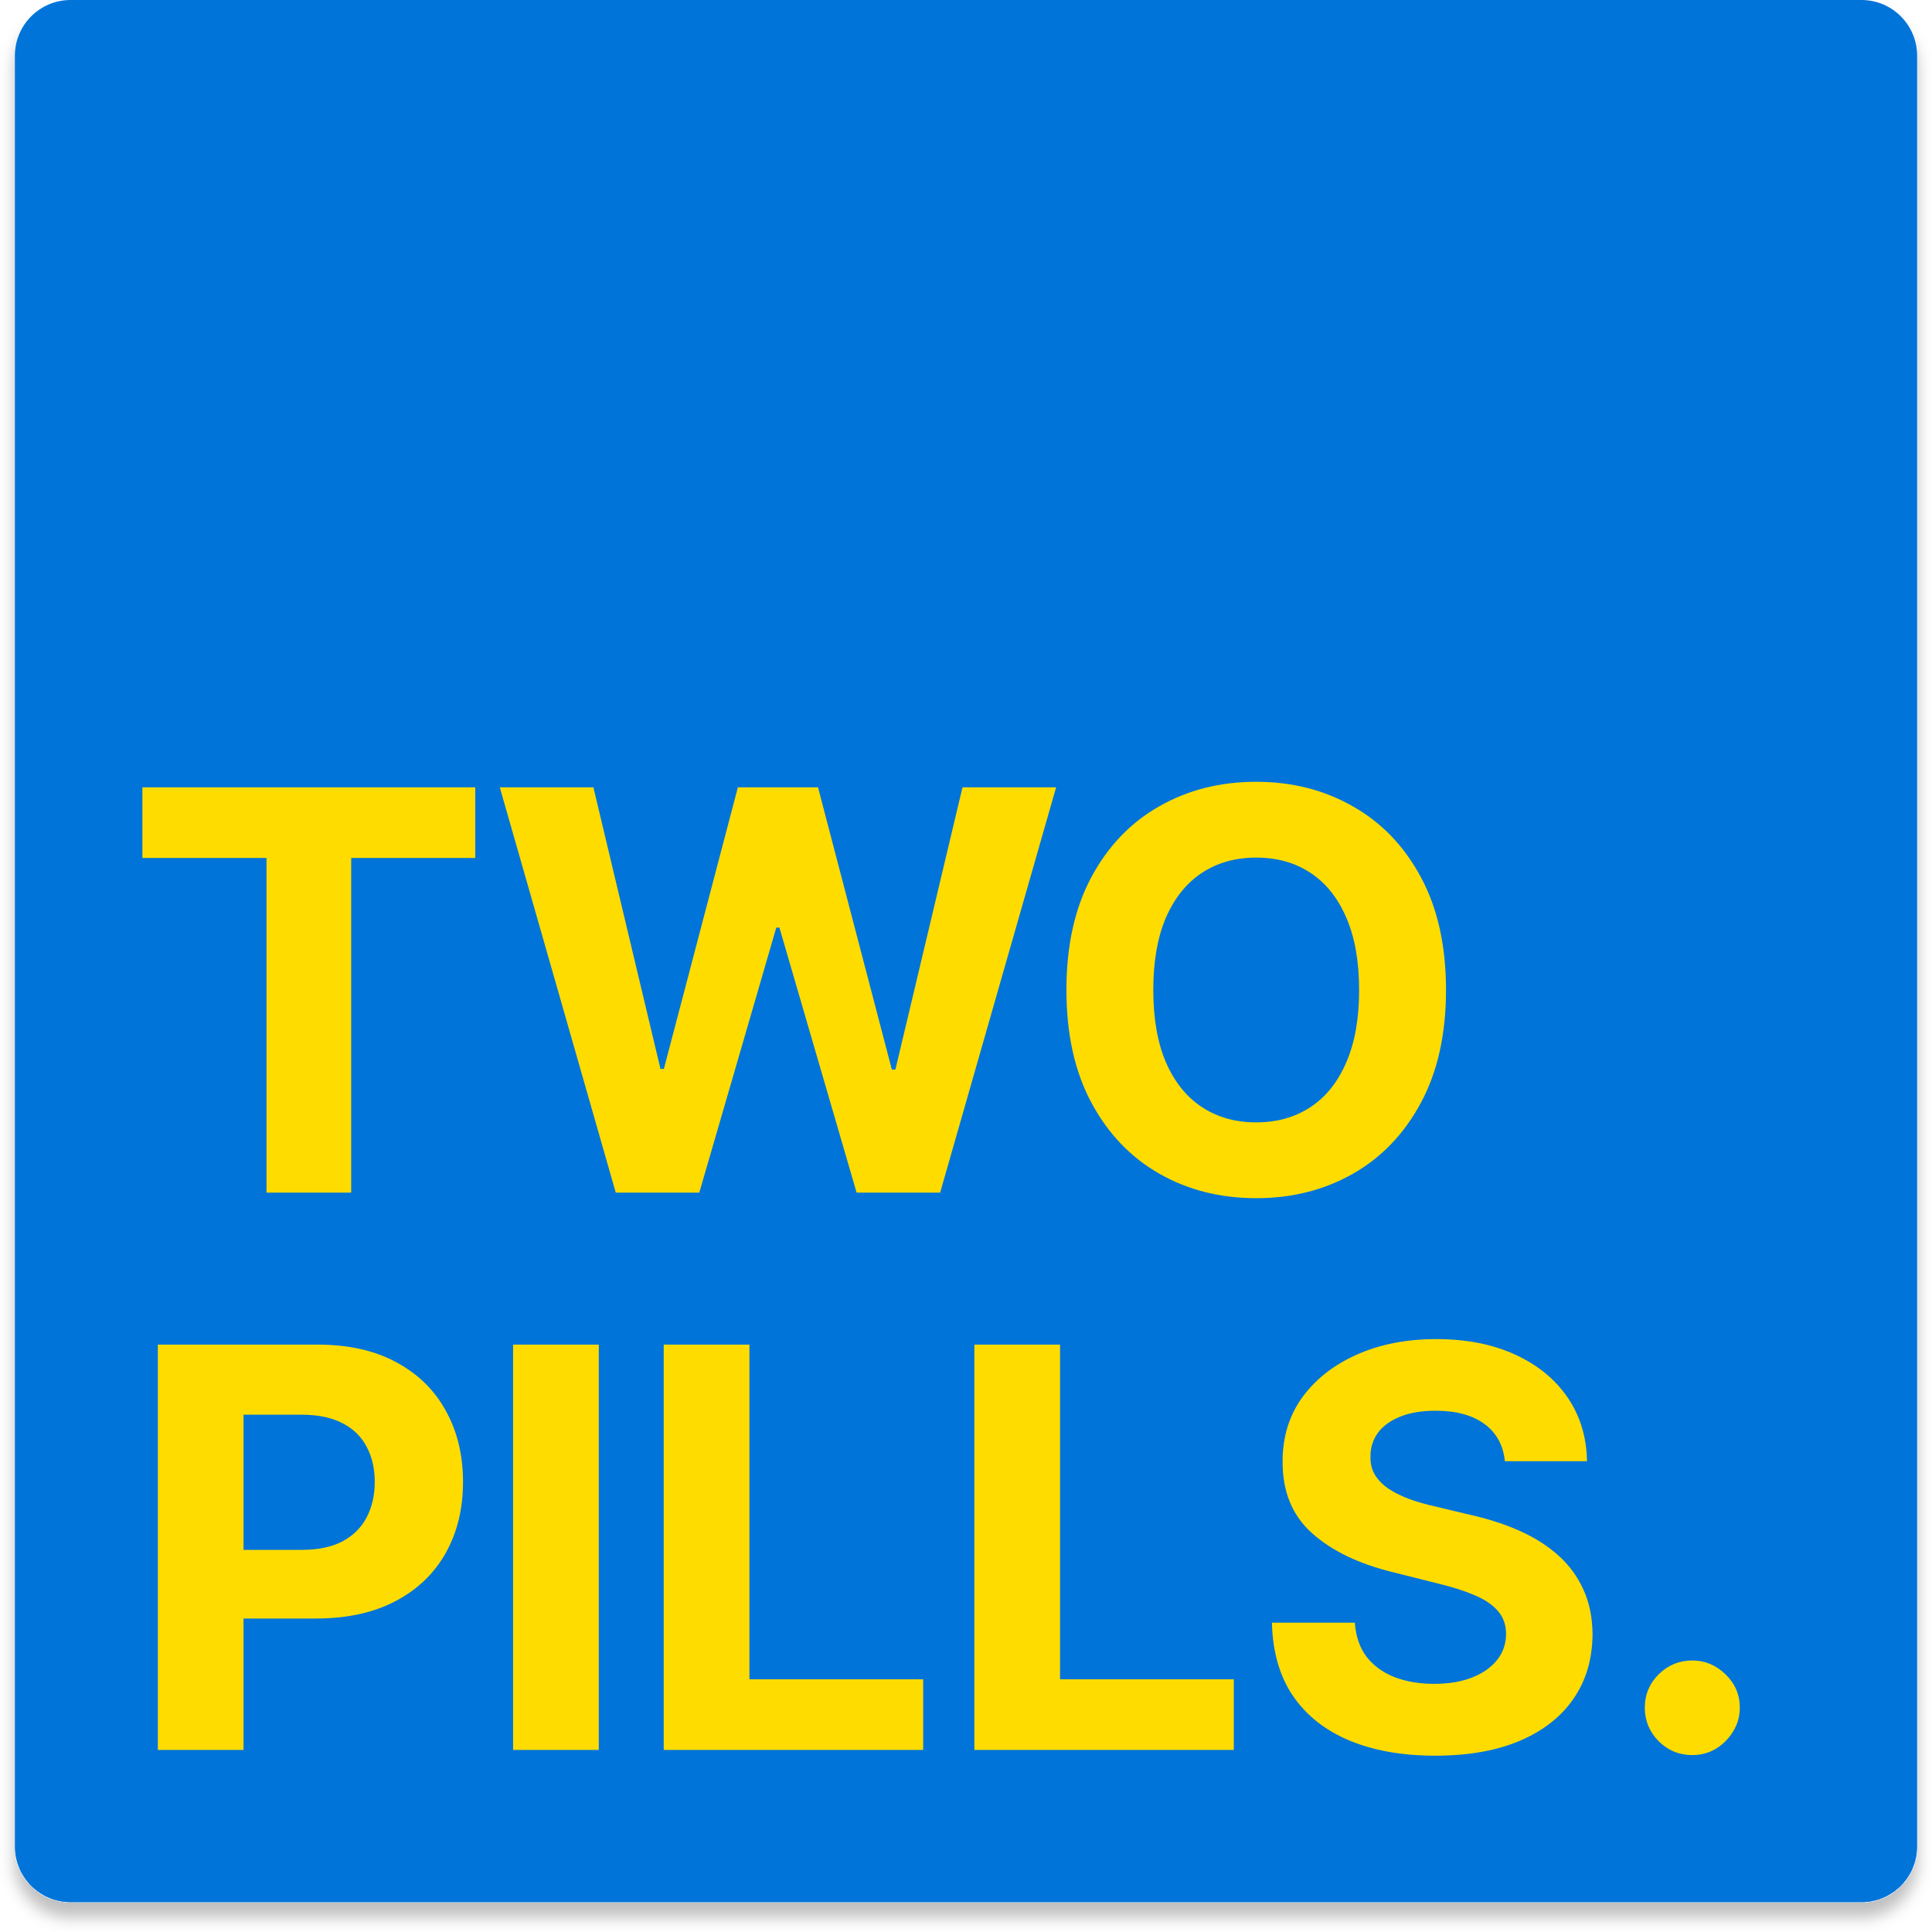
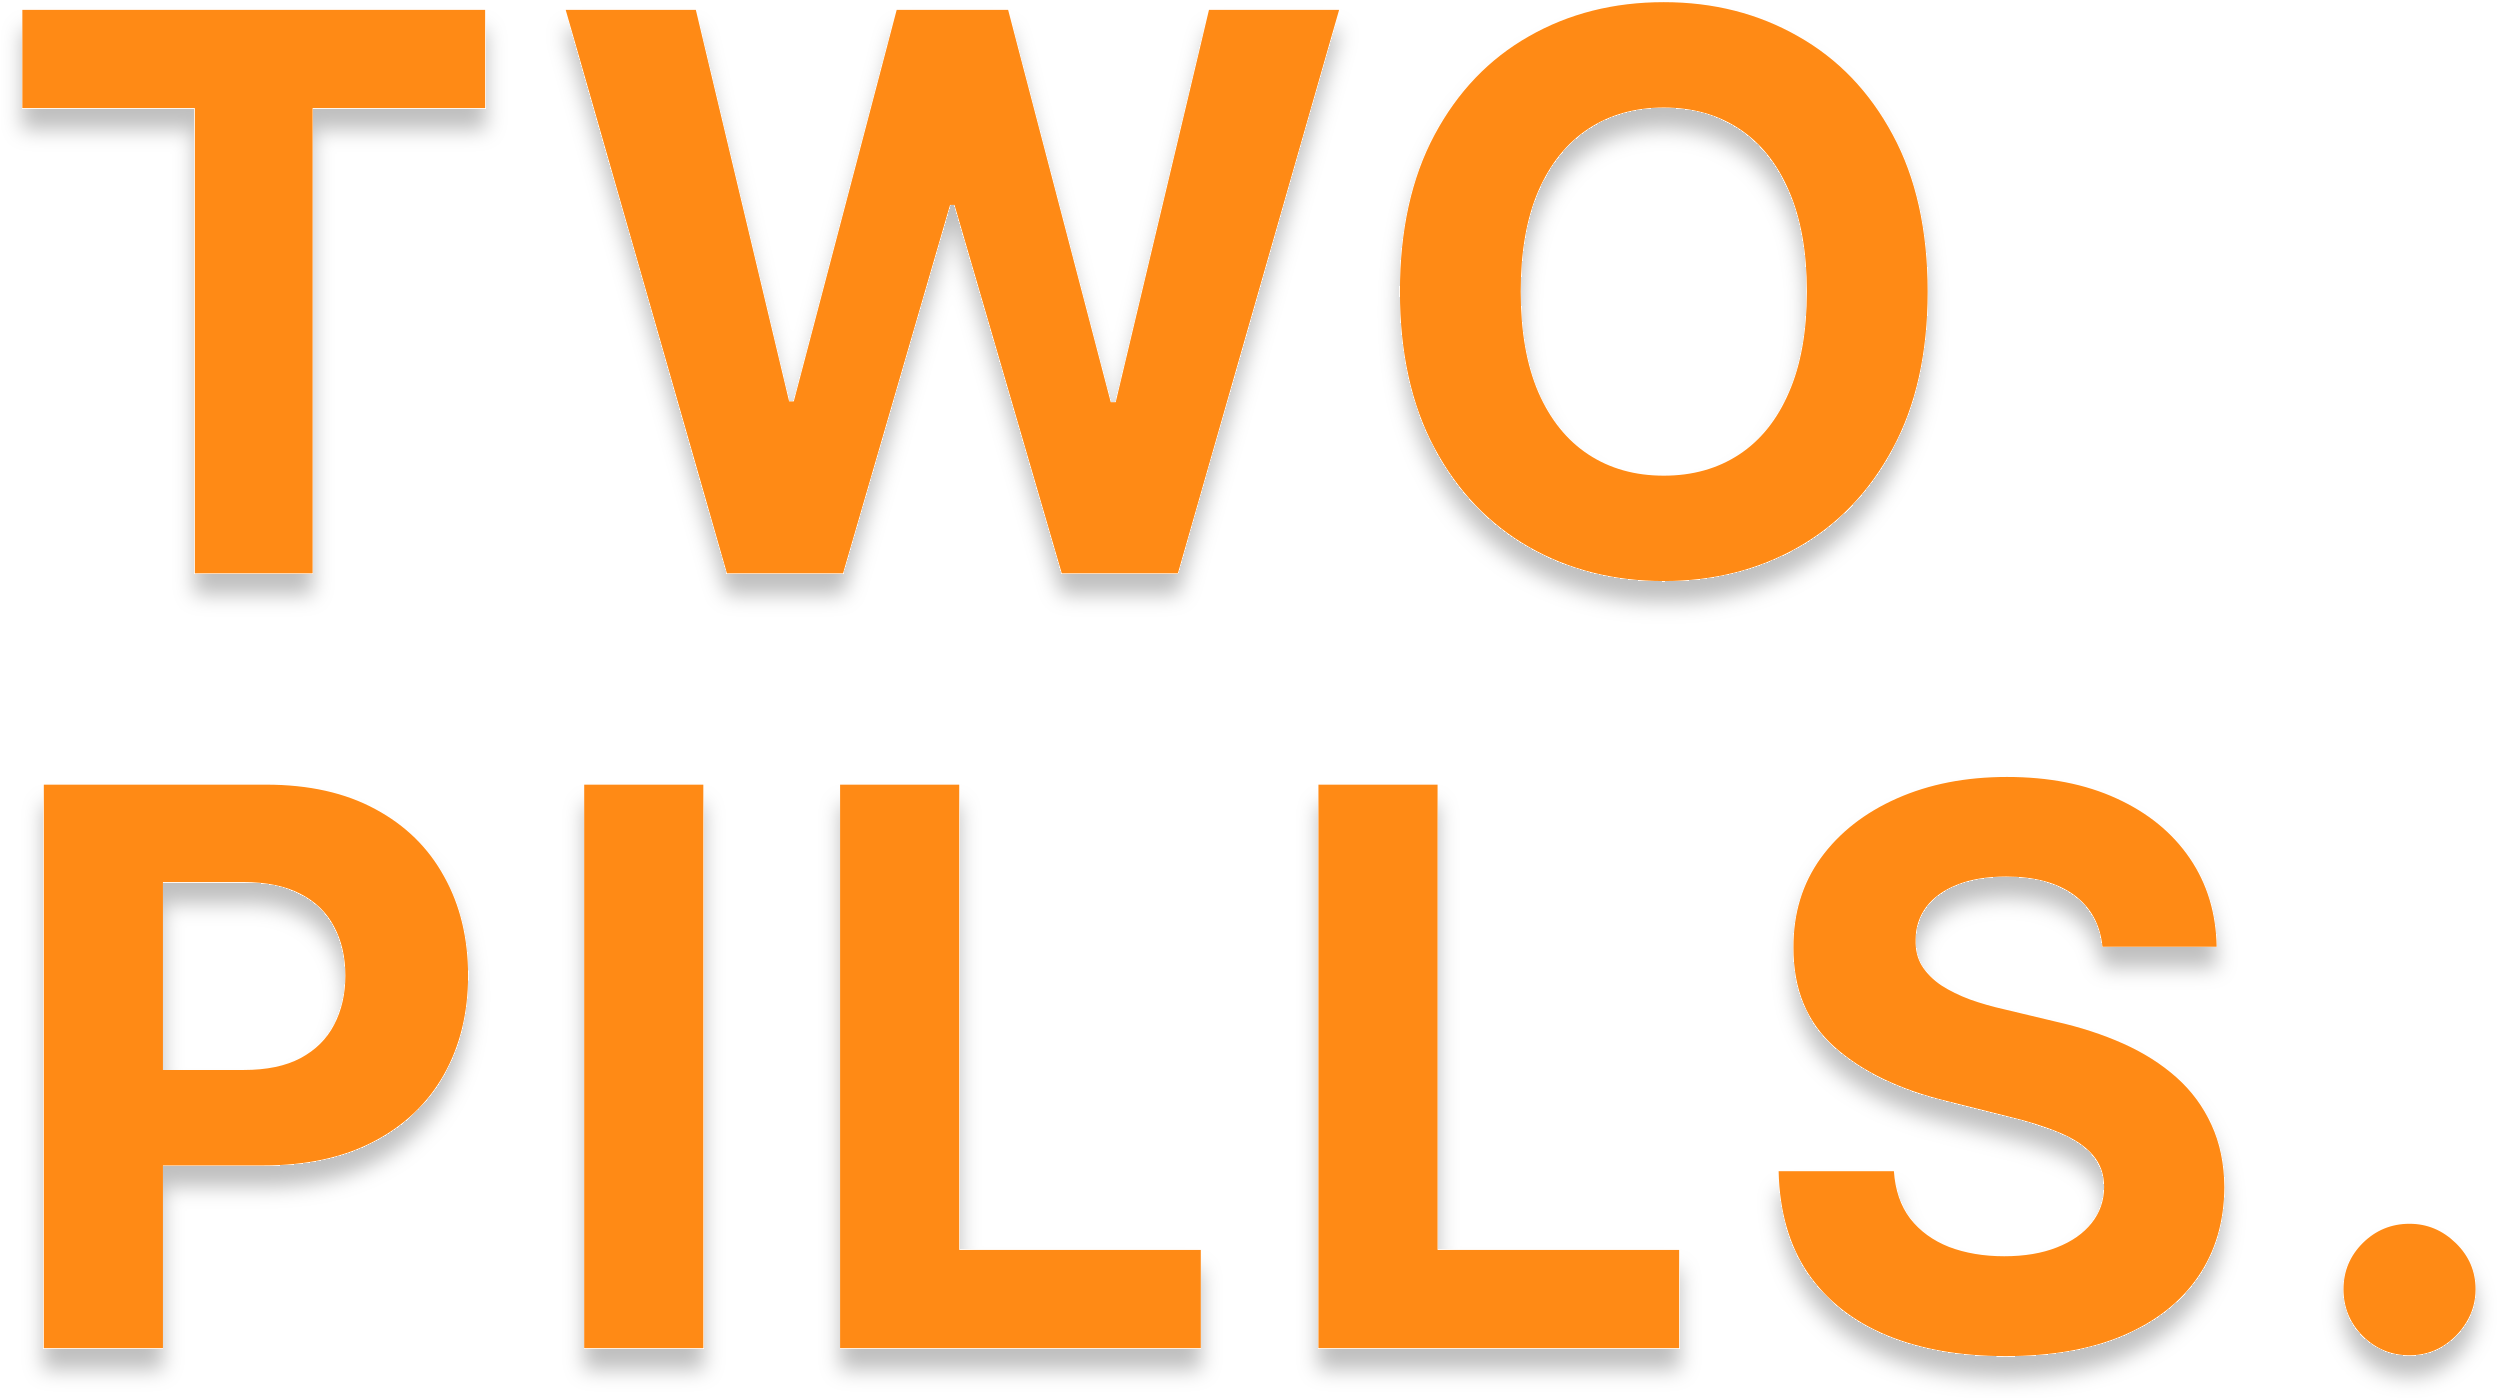
- <svg xmlns="http://www.w3.org/2000/svg" width="520" height="520" viewBox="0 0 520 520" fill="none">
-   <g filter="url(#filter0_d_1_65)">
-     <rect x="4" width="512" height="512" rx="15" fill="#0074D9" />
-     <path d="M38.327 230.925V211.909H127.922V230.925H94.523V321H71.725V230.925H38.327ZM165.733 321L134.518 211.909H159.714L177.771 287.708H178.677L198.599 211.909H220.172L240.04 287.868H240.999L259.057 211.909H284.252L253.038 321H230.559L209.785 249.675H208.933L188.212 321H165.733ZM389.193 266.455C389.193 278.351 386.938 288.472 382.428 296.817C377.954 305.162 371.846 311.536 364.104 315.94C356.398 320.308 347.733 322.491 338.11 322.491C328.415 322.491 319.715 320.29 312.009 315.886C304.303 311.483 298.213 305.109 293.738 296.763C289.264 288.418 287.027 278.315 287.027 266.455C287.027 254.558 289.264 244.438 293.738 236.092C298.213 227.747 304.303 221.391 312.009 217.023C319.715 212.619 328.415 210.418 338.11 210.418C347.733 210.418 356.398 212.619 364.104 217.023C371.846 221.391 377.954 227.747 382.428 236.092C386.938 244.438 389.193 254.558 389.193 266.455ZM365.809 266.455C365.809 258.749 364.655 252.25 362.346 246.959C360.074 241.668 356.86 237.655 352.705 234.92C348.55 232.186 343.685 230.819 338.11 230.819C332.535 230.819 327.67 232.186 323.515 234.92C319.36 237.655 316.128 241.668 313.82 246.959C311.547 252.25 310.411 258.749 310.411 266.455C310.411 274.161 311.547 280.659 313.82 285.95C316.128 291.241 319.36 295.254 323.515 297.989C327.67 300.723 332.535 302.09 338.11 302.09C343.685 302.09 348.55 300.723 352.705 297.989C356.86 295.254 360.074 291.241 362.346 285.95C364.655 280.659 365.809 274.161 365.809 266.455ZM42.481 471V361.909H85.521C93.796 361.909 100.844 363.489 106.668 366.65C112.492 369.775 116.931 374.125 119.985 379.7C123.075 385.24 124.619 391.632 124.619 398.876C124.619 406.121 123.057 412.513 119.932 418.053C116.807 423.592 112.279 427.907 106.349 430.996C100.454 434.086 93.316 435.631 84.935 435.631H57.503V417.147H81.207C85.646 417.147 89.303 416.384 92.18 414.857C95.092 413.294 97.258 411.146 98.678 408.411C100.134 405.641 100.862 402.463 100.862 398.876C100.862 395.254 100.134 392.094 98.678 389.395C97.258 386.661 95.092 384.548 92.18 383.056C89.268 381.529 85.575 380.766 81.1 380.766H65.546V471H42.481ZM161.165 361.909V471H138.101V361.909H161.165ZM178.642 471V361.909H201.706V451.984H248.475V471H178.642ZM262.249 471V361.909H285.314V451.984H332.082V471H262.249ZM405.036 393.283C404.61 388.987 402.781 385.648 399.55 383.269C396.318 380.89 391.933 379.7 386.393 379.7C382.629 379.7 379.45 380.233 376.858 381.298C374.266 382.328 372.277 383.766 370.892 385.613C369.543 387.46 368.868 389.555 368.868 391.898C368.797 393.852 369.205 395.556 370.093 397.012C371.016 398.468 372.277 399.729 373.875 400.794C375.473 401.824 377.32 402.729 379.415 403.511C381.51 404.256 383.747 404.896 386.126 405.428L395.928 407.772C400.686 408.837 405.054 410.258 409.031 412.033C413.009 413.809 416.453 415.993 419.365 418.585C422.277 421.178 424.532 424.232 426.13 427.747C427.763 431.263 428.598 435.293 428.634 439.839C428.598 446.515 426.893 452.303 423.52 457.204C420.182 462.069 415.352 465.851 409.031 468.55C402.746 471.213 395.164 472.545 386.286 472.545C377.479 472.545 369.809 471.195 363.275 468.496C356.776 465.798 351.698 461.803 348.04 456.511C344.418 451.185 342.518 444.597 342.341 436.749H364.66C364.908 440.407 365.956 443.461 367.803 445.911C369.685 448.326 372.188 450.155 375.313 451.398C378.474 452.605 382.043 453.209 386.02 453.209C389.926 453.209 393.317 452.641 396.194 451.504C399.106 450.368 401.361 448.788 402.959 446.763C404.557 444.739 405.356 442.413 405.356 439.786C405.356 437.335 404.628 435.276 403.172 433.607C401.751 431.937 399.656 430.517 396.886 429.345C394.152 428.173 390.796 427.108 386.819 426.149L374.94 423.166C365.743 420.929 358.481 417.431 353.154 412.673C347.827 407.914 345.182 401.504 345.217 393.443C345.182 386.838 346.94 381.067 350.491 376.131C354.077 371.195 358.996 367.342 365.246 364.572C371.496 361.803 378.598 360.418 386.553 360.418C394.649 360.418 401.716 361.803 407.753 364.572C413.825 367.342 418.548 371.195 421.922 376.131C425.295 381.067 427.036 386.785 427.142 393.283H405.036ZM455.485 472.385C451.969 472.385 448.951 471.142 446.43 468.656C443.944 466.135 442.701 463.116 442.701 459.601C442.701 456.121 443.944 453.138 446.43 450.652C448.951 448.166 451.969 446.923 455.485 446.923C458.894 446.923 461.877 448.166 464.434 450.652C466.991 453.138 468.269 456.121 468.269 459.601C468.269 461.945 467.665 464.093 466.458 466.046C465.286 467.964 463.741 469.509 461.824 470.68C459.906 471.817 457.793 472.385 455.485 472.385Z" fill="#FFDC00" />
+ <svg xmlns="http://www.w3.org/2000/svg" width="484" height="271" viewBox="0 0 484 271" fill="none">
+   <g filter="url(#filter0_d_1_67)">
+     <path d="M4.327 20.925V1.909H93.922V20.925H60.523V111H37.725V20.925H4.327ZM140.733 111L109.518 1.909H134.714L152.771 77.708H153.677L173.599 1.909H195.172L215.04 77.868H215.999L234.057 1.909H259.252L228.038 111H205.559L184.785 39.675H183.933L163.212 111H140.733ZM373.193 56.455C373.193 68.351 370.938 78.472 366.428 86.817C361.954 95.162 355.846 101.536 348.104 105.94C340.398 110.308 331.733 112.491 322.11 112.491C312.415 112.491 303.715 110.29 296.009 105.886C288.303 101.483 282.213 95.109 277.738 86.763C273.264 78.418 271.027 68.315 271.027 56.455C271.027 44.558 273.264 34.438 277.738 26.092C282.213 17.747 288.303 11.391 296.009 7.023C303.715 2.619 312.415 0.418 322.11 0.418C331.733 0.418 340.398 2.619 348.104 7.023C355.846 11.391 361.954 17.747 366.428 26.092C370.938 34.438 373.193 44.558 373.193 56.455ZM349.809 56.455C349.809 48.749 348.655 42.25 346.346 36.959C344.074 31.668 340.86 27.655 336.705 24.921C332.55 22.186 327.685 20.819 322.11 20.819C316.535 20.819 311.67 22.186 307.515 24.921C303.36 27.655 300.128 31.668 297.82 36.959C295.547 42.25 294.411 48.749 294.411 56.455C294.411 64.16 295.547 70.659 297.82 75.95C300.128 81.242 303.36 85.254 307.515 87.989C311.67 90.723 316.535 92.09 322.11 92.09C327.685 92.09 332.55 90.723 336.705 87.989C340.86 85.254 344.074 81.242 346.346 75.95C348.655 70.659 349.809 64.16 349.809 56.455ZM8.482 261V151.909H51.521C59.795 151.909 66.844 153.489 72.668 156.65C78.492 159.775 82.931 164.125 85.985 169.7C89.075 175.24 90.619 181.632 90.619 188.876C90.619 196.121 89.057 202.513 85.932 208.053C82.807 213.592 78.279 217.907 72.349 220.996C66.454 224.086 59.316 225.631 50.935 225.631H23.503V207.147H47.207C51.646 207.147 55.303 206.384 58.18 204.857C61.092 203.294 63.258 201.146 64.678 198.411C66.134 195.641 66.862 192.463 66.862 188.876C66.862 185.254 66.134 182.094 64.678 179.395C63.258 176.661 61.092 174.548 58.18 173.056C55.268 171.529 51.575 170.766 47.1 170.766H31.546V261H8.482ZM136.165 151.909V261H113.101V151.909H136.165ZM162.642 261V151.909H185.706V241.984H232.475V261H162.642ZM255.249 261V151.909H278.314V241.984H325.082V261H255.249ZM407.036 183.283C406.61 178.987 404.781 175.648 401.55 173.269C398.318 170.89 393.933 169.7 388.393 169.7C384.629 169.7 381.45 170.233 378.858 171.298C376.266 172.328 374.277 173.766 372.892 175.613C371.543 177.46 370.868 179.555 370.868 181.898C370.797 183.852 371.205 185.556 372.093 187.012C373.016 188.468 374.277 189.729 375.875 190.794C377.473 191.824 379.32 192.729 381.415 193.511C383.51 194.256 385.747 194.896 388.126 195.428L397.928 197.772C402.686 198.837 407.054 200.258 411.031 202.033C415.009 203.809 418.453 205.993 421.365 208.585C424.277 211.178 426.532 214.232 428.13 217.747C429.763 221.263 430.598 225.293 430.634 229.839C430.598 236.515 428.893 242.303 425.52 247.204C422.182 252.069 417.352 255.851 411.031 258.55C404.746 261.213 397.164 262.545 388.286 262.545C379.479 262.545 371.809 261.195 365.275 258.496C358.776 255.798 353.698 251.803 350.04 246.511C346.418 241.185 344.518 234.597 344.341 226.749H366.66C366.908 230.407 367.956 233.461 369.803 235.911C371.685 238.326 374.188 240.155 377.313 241.398C380.474 242.605 384.043 243.209 388.02 243.209C391.926 243.209 395.317 242.641 398.194 241.504C401.106 240.368 403.361 238.788 404.959 236.763C406.557 234.739 407.356 232.413 407.356 229.786C407.356 227.335 406.628 225.276 405.172 223.607C403.751 221.937 401.656 220.517 398.886 219.345C396.152 218.173 392.796 217.108 388.819 216.149L376.94 213.166C367.743 210.929 360.481 207.431 355.154 202.673C349.827 197.914 347.182 191.504 347.217 183.443C347.182 176.838 348.94 171.067 352.491 166.131C356.077 161.195 360.996 157.342 367.246 154.572C373.496 151.803 380.598 150.418 388.553 150.418C396.649 150.418 403.716 151.803 409.753 154.572C415.825 157.342 420.548 161.195 423.922 166.131C427.295 171.067 429.036 176.785 429.142 183.283H407.036ZM466.485 262.385C462.969 262.385 459.951 261.142 457.43 258.656C454.944 256.135 453.701 253.116 453.701 249.601C453.701 246.121 454.944 243.138 457.43 240.652C459.951 238.166 462.969 236.923 466.485 236.923C469.894 236.923 472.877 238.166 475.434 240.652C477.991 243.138 479.269 246.121 479.269 249.601C479.269 251.945 478.665 254.093 477.458 256.046C476.286 257.964 474.741 259.509 472.824 260.68C470.906 261.817 468.793 262.385 466.485 262.385Z" fill="#FF8A15" />
  </g>
  <defs>
-     <filter id="filter0_d_1_65" x="0" y="0" width="520" height="520" filterUnits="userSpaceOnUse" color-interpolation-filters="sRGB">
+     <filter id="filter0_d_1_67" x="0.327" y="0.418" width="482.942" height="270.127" filterUnits="userSpaceOnUse" color-interpolation-filters="sRGB">
      <feFlood flood-opacity="0" result="BackgroundImageFix" />
      <feColorMatrix in="SourceAlpha" type="matrix" values="0 0 0 0 0 0 0 0 0 0 0 0 0 0 0 0 0 0 127 0" result="hardAlpha" />
      <feOffset dy="4" />
      <feGaussianBlur stdDeviation="2" />
      <feComposite in2="hardAlpha" operator="out" />
      <feColorMatrix type="matrix" values="0 0 0 0 0 0 0 0 0 0 0 0 0 0 0 0 0 0 0.25 0" />
-       <feBlend mode="normal" in2="BackgroundImageFix" result="effect1_dropShadow_1_65" />
-       <feBlend mode="normal" in="SourceGraphic" in2="effect1_dropShadow_1_65" result="shape" />
+       <feBlend mode="normal" in2="BackgroundImageFix" result="effect1_dropShadow_1_67" />
+       <feBlend mode="normal" in="SourceGraphic" in2="effect1_dropShadow_1_67" result="shape" />
    </filter>
  </defs>
</svg>
